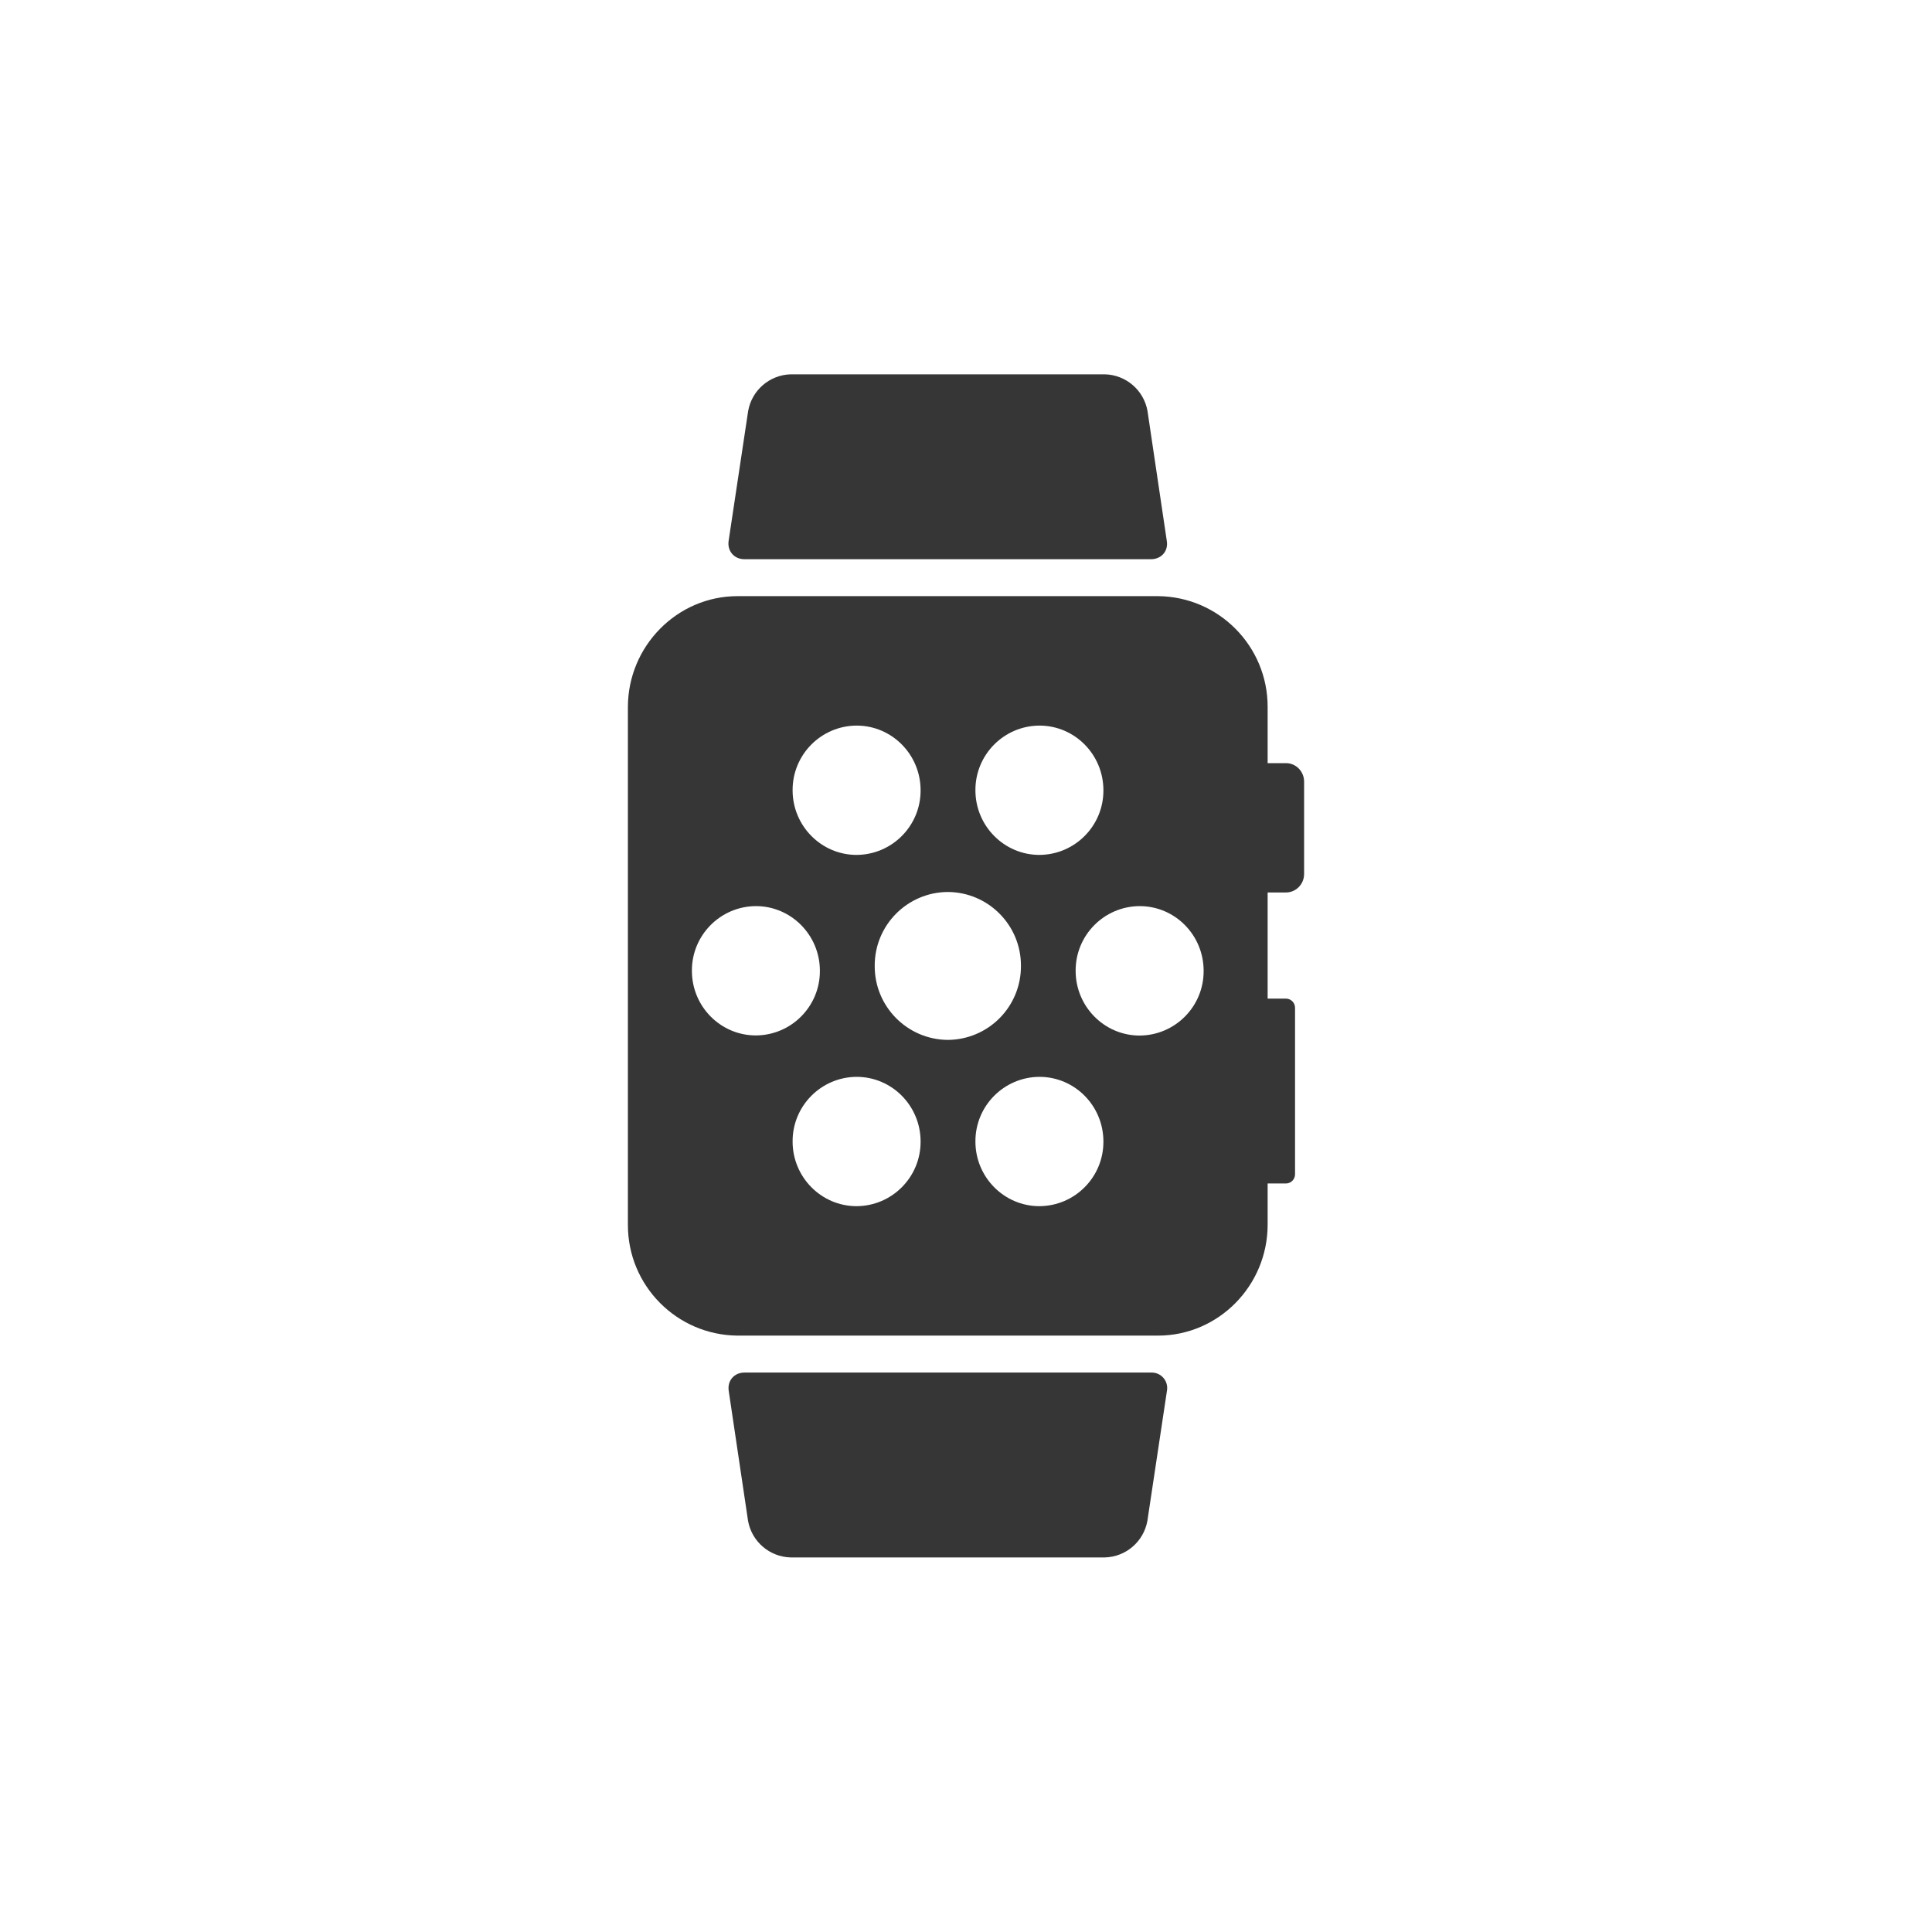
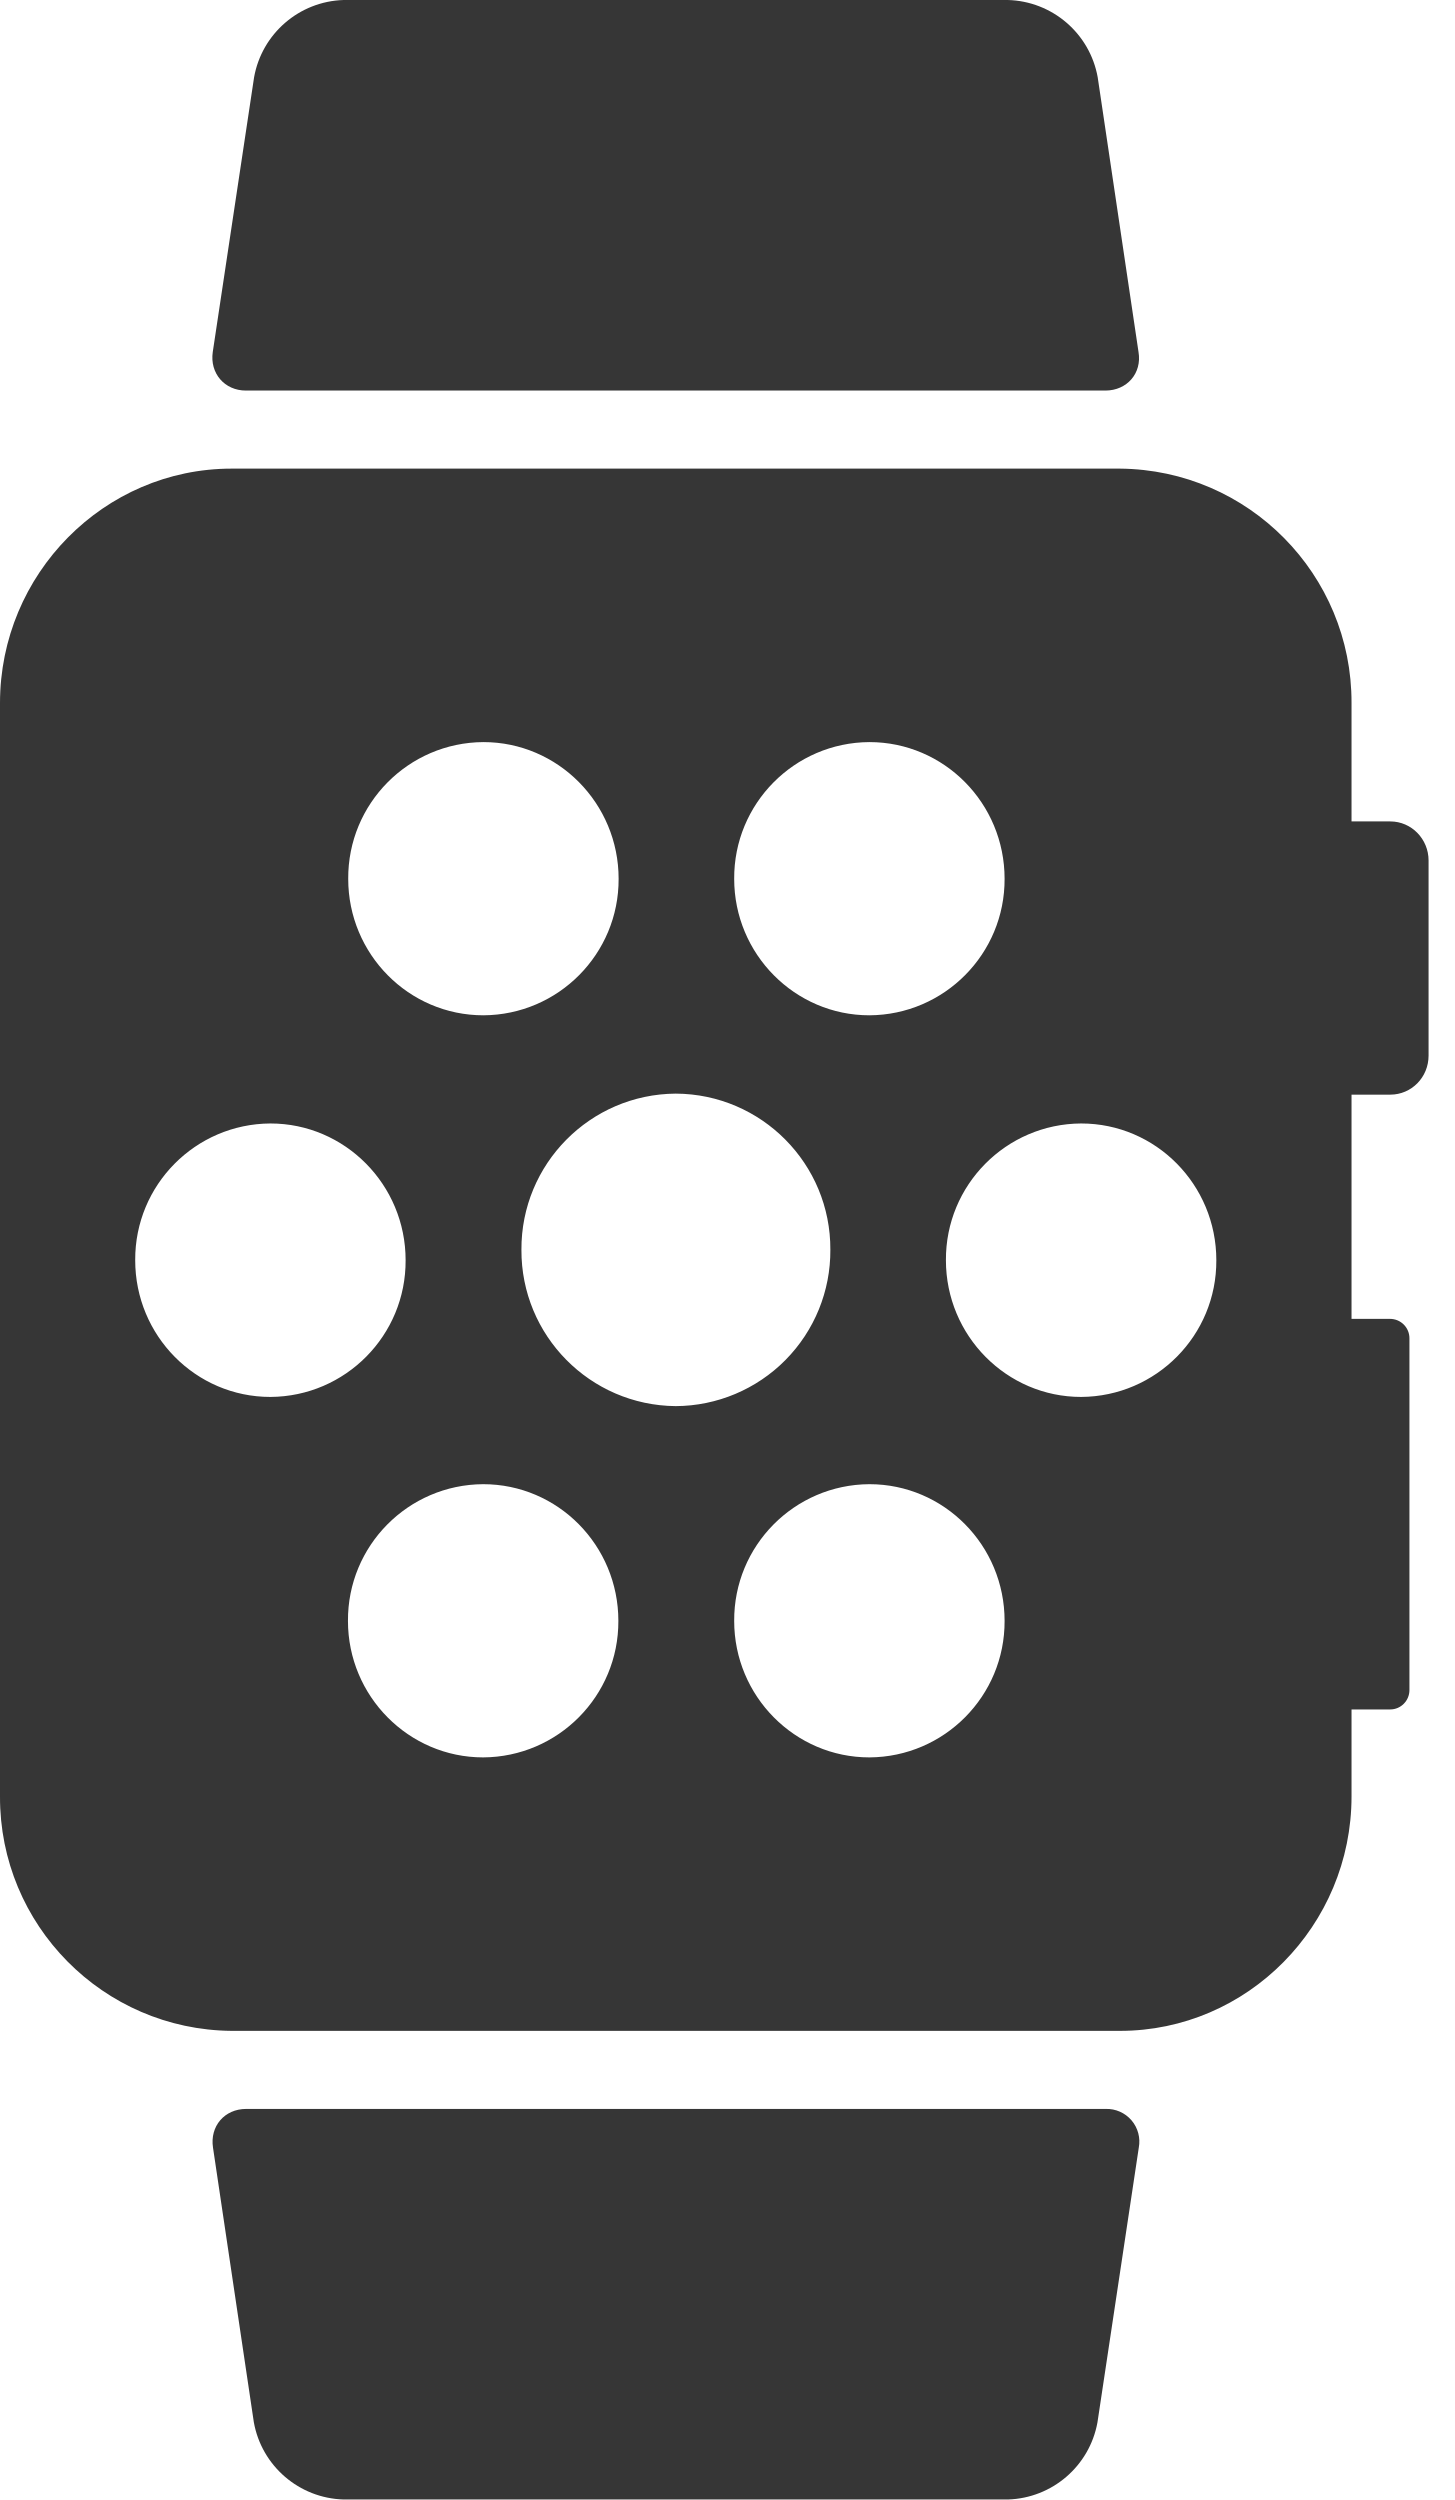
- <svg xmlns="http://www.w3.org/2000/svg" width="160" height="160" fill="none">
-   <path d="M106.5 63.2h-1.52v-4.64a9.16 9.16 0 0 0-9.08-9.19H61.08c-5 0-9.08 4.14-9.08 9.19v42.86a9.16 9.16 0 0 0 9.08 9.19H95.9c5 0 9.08-4.13 9.08-9.19v-3.41h1.52c.41 0 .75-.34.75-.76V83.47a.76.76 0 0 0-.75-.77h-1.52v-8.79h1.52c.83 0 1.5-.69 1.5-1.53v-7.65c0-.84-.67-1.53-1.5-1.53Zm-20.42-3.11c2.93 0 5.3 2.4 5.3 5.36a5.33 5.33 0 0 1-5.3 5.35c-2.92 0-5.3-2.4-5.3-5.35a5.33 5.33 0 0 1 5.3-5.36Zm-15.14 0c2.93 0 5.3 2.4 5.3 5.36a5.33 5.33 0 0 1-5.3 5.35c-2.92 0-5.3-2.4-5.3-5.35a5.33 5.33 0 0 1 5.3-5.36ZM57.3 80.39a5.33 5.33 0 0 1 5.3-5.35c2.92 0 5.3 2.4 5.3 5.36a5.33 5.33 0 0 1-5.3 5.35c-2.93 0-5.3-2.4-5.3-5.35Zm13.64 19.5c-2.92 0-5.3-2.4-5.3-5.35a5.33 5.33 0 0 1 5.3-5.36c2.93 0 5.3 2.4 5.3 5.36a5.33 5.33 0 0 1-5.3 5.35Zm1.5-19.9a6.09 6.09 0 0 1 6.05-6.12 6.09 6.09 0 0 1 6.06 6.12 6.09 6.09 0 0 1-6.06 6.13 6.1 6.1 0 0 1-6.05-6.13Zm13.64 19.9c-2.92 0-5.3-2.4-5.3-5.35a5.33 5.33 0 0 1 5.3-5.36c2.93 0 5.3 2.4 5.3 5.36a5.33 5.33 0 0 1-5.3 5.35Zm8.3-14.13c-2.92 0-5.3-2.4-5.3-5.36a5.33 5.33 0 0 1 5.3-5.36c2.93 0 5.3 2.4 5.3 5.36a5.33 5.33 0 0 1-5.3 5.36ZM61.65 46.31h33.68c.85 0 1.44-.68 1.3-1.51l-1.6-10.77A3.68 3.68 0 0 0 91.5 31H65.47a3.68 3.68 0 0 0-3.51 3.03L60.34 44.8c-.12.83.46 1.51 1.3 1.51ZM95.33 113.67H61.65c-.85 0-1.43.68-1.3 1.52l1.6 10.76a3.68 3.68 0 0 0 3.52 3.03H91.5a3.68 3.68 0 0 0 3.52-3.02l1.62-10.77a1.28 1.28 0 0 0-1.3-1.52Z" fill="#363636" />
+ <svg xmlns="http://www.w3.org/2000/svg" width="57" height="98" fill="none">
+   <path d="M54.5 32.2h-1.52v-4.64a9.16 9.16 0 0 0-9.08-9.19H9.08c-5 0-9.08 4.13-9.08 9.19v42.86a9.16 9.16 0 0 0 9.08 9.19H43.9c5 0 9.08-4.13 9.08-9.19v-3.41h1.52c.41 0 .75-.34.75-.76V52.47a.76.76 0 0 0-.76-.77h-1.51v-8.79h1.52c.83 0 1.5-.68 1.5-1.53v-7.65c0-.84-.67-1.53-1.5-1.53Zm-20.42-3.11c2.93 0 5.3 2.4 5.3 5.36a5.33 5.33 0 0 1-5.3 5.35c-2.92 0-5.3-2.4-5.3-5.35a5.33 5.33 0 0 1 5.3-5.36Zm-15.13 0c2.92 0 5.3 2.4 5.3 5.36a5.33 5.33 0 0 1-5.3 5.35c-2.93 0-5.3-2.4-5.3-5.35a5.33 5.33 0 0 1 5.3-5.36ZM5.3 49.39a5.33 5.33 0 0 1 5.3-5.35c2.92 0 5.3 2.4 5.3 5.36a5.33 5.33 0 0 1-5.3 5.36c-2.93 0-5.3-2.4-5.3-5.36Zm13.64 19.5c-2.92 0-5.3-2.4-5.3-5.35a5.33 5.33 0 0 1 5.3-5.36c2.93 0 5.3 2.4 5.3 5.36a5.33 5.33 0 0 1-5.3 5.35Zm1.5-19.9a6.09 6.09 0 0 1 6.05-6.12 6.09 6.09 0 0 1 6.06 6.12 6.09 6.09 0 0 1-6.06 6.13 6.1 6.1 0 0 1-6.05-6.13Zm13.64 19.9c-2.92 0-5.3-2.4-5.3-5.35a5.33 5.33 0 0 1 5.3-5.36c2.93 0 5.3 2.4 5.3 5.36a5.33 5.33 0 0 1-5.3 5.35Zm8.3-14.13c-2.92 0-5.3-2.4-5.3-5.36a5.33 5.33 0 0 1 5.3-5.36c2.93 0 5.3 2.4 5.3 5.36a5.33 5.33 0 0 1-5.3 5.36ZM9.65 15.31h33.68c.85 0 1.44-.68 1.3-1.51l-1.6-10.77A3.68 3.68 0 0 0 39.5 0H13.47a3.68 3.68 0 0 0-3.51 3.03L8.34 13.8c-.12.83.46 1.51 1.3 1.51ZM43.33 82.67H9.65c-.85 0-1.43.68-1.3 1.52l1.6 10.76a3.68 3.68 0 0 0 3.52 3.03h26.04a3.68 3.68 0 0 0 3.51-3.02l1.62-10.77a1.28 1.28 0 0 0-1.3-1.52Z" fill="#363636" />
</svg>
